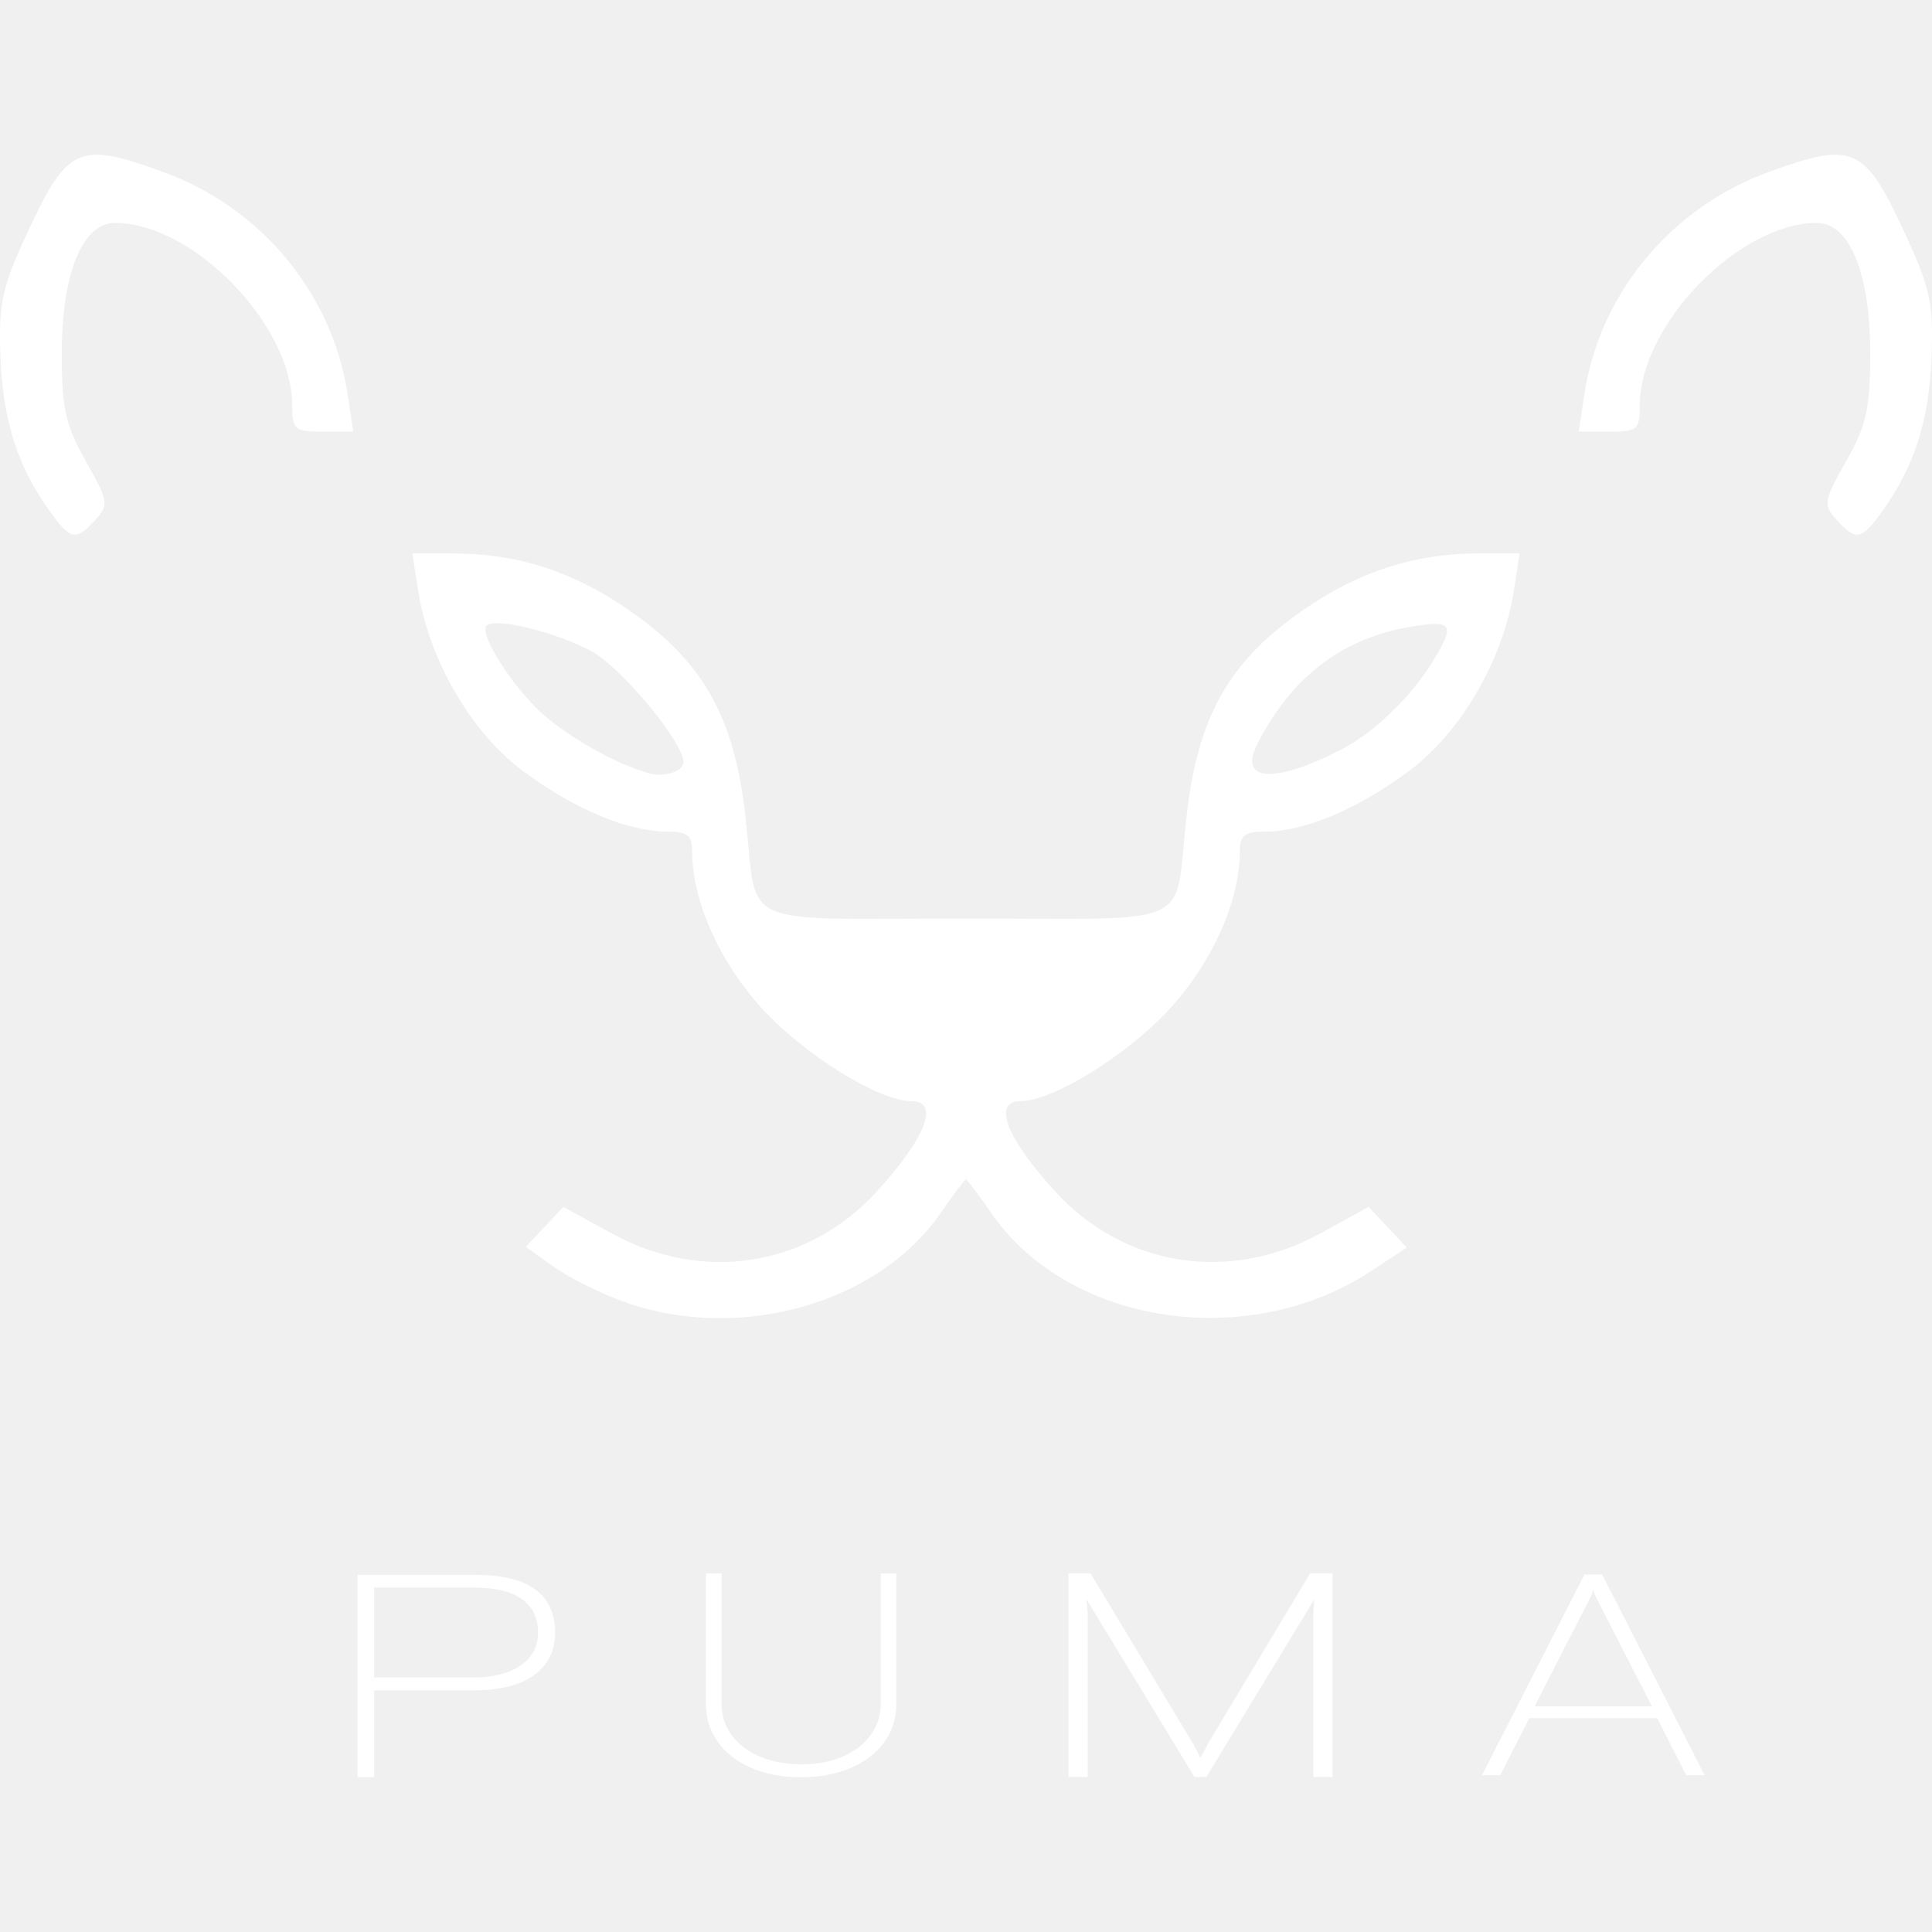
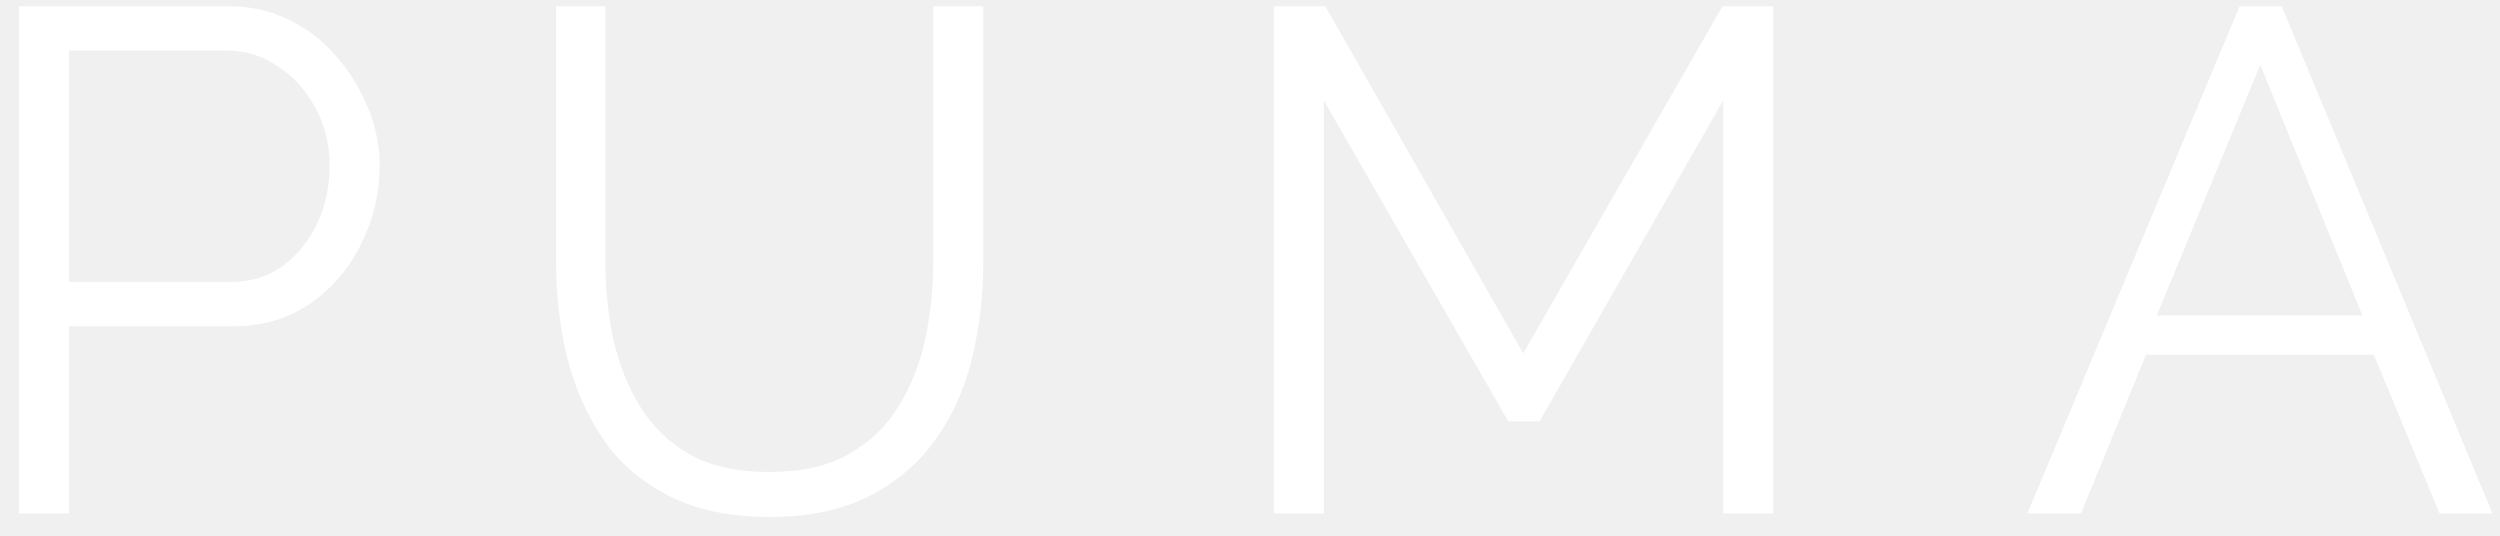
- <svg xmlns="http://www.w3.org/2000/svg" id="SvgjsSvg1001" width="288" height="288" version="1.1">
-   <defs id="SvgjsDefs1002" />
-   <g id="SvgjsG1008">
-     <svg width="288" height="288" viewBox="0 0 58.794 49.38">
-       <g transform="translate(-60.164 -145.296)" fill="#ffffff" class="color000 svgShape">
-         <path d="m 79.237,180.234 c -0.731,-0.253 -1.721,-0.739 -2.2,-1.08 l -0.872,-0.621 0.572,-0.608 0.572,-0.608 1.475,0.81 c 2.77,1.52 5.972,1.012 8.063,-1.279 1.5,-1.644 1.922,-2.751 1.047,-2.751 -0.98,0 -3.253,-1.409 -4.535,-2.812 -1.3,-1.422 -2.131,-3.286 -2.131,-4.776 0,-0.499 -0.142,-0.613 -0.76,-0.613 -1.197,0 -2.802,-0.672 -4.371,-1.831 -1.589,-1.174 -2.885,-3.4 -3.21,-5.511 l -0.173,-1.124 h 1.229 c 1.904,0 3.573,0.521 5.212,1.625 2.384,1.607 3.354,3.293 3.701,6.434 0.376,3.4 -0.385,3.053 6.705,3.053 7.09,0 6.329,0.347 6.705,-3.053 0.347,-3.141 1.317,-4.827 3.701,-6.434 1.639,-1.105 3.309,-1.625 5.212,-1.625 h 1.229 l -0.173,1.124 c -0.324,2.111 -1.621,4.337 -3.21,5.511 -1.569,1.159 -3.173,1.831 -4.371,1.831 -0.619,0 -0.76,0.114 -0.76,0.613 0,1.491 -0.831,3.354 -2.131,4.776 -1.282,1.403 -3.555,2.812 -4.535,2.812 -0.875,0 -0.453,1.108 1.047,2.751 2.091,2.291 5.293,2.799 8.063,1.279 l 1.475,-0.81 0.58,0.618 0.58,0.618 -1.059,0.701 c -3.752,2.483 -9.22,1.662 -11.576,-1.738 -0.395,-0.57 -0.746,-1.037 -0.779,-1.037 -0.033,0 -0.384,0.467 -0.779,1.037 -1.893,2.732 -6.069,3.921 -9.545,2.72 z m 1.725,-16.455 c 0,-0.596 -1.859,-2.846 -2.773,-3.356 -1.041,-0.582 -2.958,-1.056 -3.217,-0.797 -0.22,0.22 0.595,1.579 1.496,2.493 0.755,0.766 2.365,1.703 3.436,2 0.478,0.133 1.058,-0.054 1.058,-0.339 z m 20.009,-0.375 c 0.994,-0.512 2.115,-1.587 2.783,-2.669 0.701,-1.137 0.624,-1.279 -0.591,-1.085 -2.125,0.34 -3.664,1.5 -4.732,3.566 -0.598,1.157 0.501,1.238 2.54,0.188 z m -39.313,-7.284 c -0.963,-1.352 -1.403,-2.735 -1.479,-4.646 -0.063,-1.581 0.041,-2.102 0.706,-3.56 1.324,-2.903 1.621,-3.048 4.27,-2.082 2.962,1.08 5.13,3.705 5.59,6.767 l 0.169,1.124 h -0.929 c -0.858,0 -0.929,-0.061 -0.929,-0.802 0,-2.444 -3.016,-5.548 -5.391,-5.548 -0.993,0 -1.621,1.536 -1.621,3.969 0,1.678 0.113,2.184 0.732,3.282 0.688,1.22 0.705,1.327 0.29,1.786 -0.593,0.655 -0.759,0.621 -1.407,-0.29 z m 54.398,0.29 c -0.416,-0.459 -0.398,-0.566 0.29,-1.786 0.619,-1.097 0.732,-1.604 0.732,-3.282 0,-2.433 -0.627,-3.969 -1.621,-3.969 -2.375,0 -5.391,3.103 -5.391,5.548 0,0.741 -0.071,0.802 -0.929,0.802 h -0.929 l 0.169,-1.124 c 0.46,-3.062 2.628,-5.687 5.59,-6.767 2.648,-0.966 2.946,-0.82 4.27,2.082 0.665,1.458 0.768,1.98 0.706,3.56 -0.076,1.91 -0.516,3.293 -1.479,4.646 -0.649,0.911 -0.814,0.945 -1.407,0.29 z" fill="#ffffff" class="color000 svgShape" />
-         <path stroke-width=".24" d="m 67.644,207.929 q 1.129,0 1.673,0.492 0.543,0.487 0.543,1.443 0,0.647 -0.281,1.082 -0.276,0.431 -0.773,0.647 -0.497,0.211 -1.162,0.211 h -2.774 v 2.914 h -0.459 v -6.789 z m -0.037,3.444 q 0.515,0 0.918,-0.169 0.403,-0.169 0.632,-0.506 0.234,-0.337 0.234,-0.834 0,-0.736 -0.445,-1.12 -0.445,-0.389 -1.34,-0.389 h -2.736 v 3.017 z" aria-label="P" font-family="Goldbill" font-size="9.595" transform="scale(1.10299 .90663)" fill="#ffffff" class="color000 svgShape" />
-         <path stroke-width=".23" d="m 78.681,209.192 q -0.815,0 -1.427,-0.311 -0.612,-0.315 -0.945,-0.86 -0.329,-0.545 -0.329,-1.22 v -4.271 h 0.446 v 4.262 q 0,0.59 0.293,1.04 0.297,0.446 0.81,0.693 0.513,0.243 1.152,0.243 0.675,0 1.184,-0.257 0.513,-0.261 0.788,-0.711 0.279,-0.45 0.279,-1.008 v -4.262 h 0.441 v 4.271 q 0,0.707 -0.347,1.251 -0.342,0.545 -0.959,0.842 -0.612,0.297 -1.386,0.297 z" aria-label="U" font-family="Goldbill" font-size="9.216" transform="scale(1.07456 .9306)" fill="#ffffff" class="color000 svgShape" />
-         <path stroke-width=".26" d="m 78.231,223.28 h 0.563 l 2.647,6.171 0.177,0.487 0.183,-0.487 2.637,-6.171 h 0.573 v 7.347 h -0.492 v -5.948 l 0.025,-0.461 -2.774,6.409 H 81.466 l -2.774,-6.409 0.03,0.461 v 5.948 h -0.492 z" aria-label="M" font-family="Goldbill" font-size="10.384" transform="scale(1.18472 .84408)" fill="#ffffff" class="color000 svgShape" />
-         <path stroke-width=".241" d="m 97.21,210.168 h 0.484 l 2.796,6.81 h -0.503 l -0.79,-1.936 h -3.492 l -0.794,1.936 H 94.414 Z m 1.842,4.474 -1.546,-3.75 -0.056,-0.193 -0.056,0.193 -1.546,3.75 z" aria-label="A" font-family="Goldbill" font-size="9.625" transform="scale(1.11492 .89692)" fill="#ffffff" class="color000 svgShape" />
-       </g>
-     </svg>
-   </g>
+ <svg xmlns="http://www.w3.org/2000/svg" width="112" height="24" viewBox="0 0 112 24" fill="none">
+   <path d="M0.848 23V0.28H10.256C11.237 0.28 12.133 0.483 12.944 0.888C13.776 1.293 14.491 1.848 15.088 2.552C15.685 3.235 16.155 4.003 16.496 4.856C16.837 5.688 17.008 6.541 17.008 7.416C17.008 8.653 16.731 9.827 16.176 10.936C15.643 12.024 14.885 12.909 13.904 13.592C12.923 14.275 11.771 14.616 10.448 14.616H3.088V23H0.848ZM3.088 12.632H10.352C11.248 12.632 12.027 12.387 12.688 11.896C13.349 11.405 13.861 10.765 14.224 9.976C14.587 9.187 14.768 8.333 14.768 7.416C14.768 6.477 14.555 5.613 14.128 4.824C13.701 4.035 13.136 3.416 12.432 2.968C11.749 2.499 10.992 2.264 10.16 2.264H3.088V12.632ZM34.482 23.16C32.69 23.16 31.176 22.84 29.938 22.2C28.701 21.56 27.72 20.707 26.994 19.64C26.269 18.552 25.736 17.325 25.394 15.96C25.074 14.595 24.914 13.187 24.914 11.736V0.28H27.122V11.736C27.122 12.909 27.24 14.061 27.474 15.192C27.73 16.323 28.136 17.336 28.69 18.232C29.245 19.128 29.992 19.843 30.93 20.376C31.869 20.888 33.042 21.144 34.45 21.144C35.901 21.144 37.096 20.877 38.034 20.344C38.994 19.789 39.741 19.064 40.274 18.168C40.829 17.272 41.224 16.269 41.458 15.16C41.693 14.029 41.81 12.888 41.81 11.736V0.28H44.05V11.736C44.05 13.251 43.88 14.701 43.538 16.088C43.197 17.475 42.642 18.691 41.874 19.736C41.128 20.781 40.146 21.613 38.93 22.232C37.714 22.851 36.232 23.16 34.482 23.16ZM77.198 23V4.504L68.975 18.872H67.567L59.31 4.504V23H57.071V0.28H59.374L68.239 15.832L77.166 0.28H79.439V23H77.198ZM100.333 0.28H102.221L111.661 23H109.293L106.349 15.896H96.141L93.229 23H90.829L100.333 0.28ZM105.837 14.136L101.261 2.904L96.621 14.136H105.837Z" fill="white" />
</svg>
